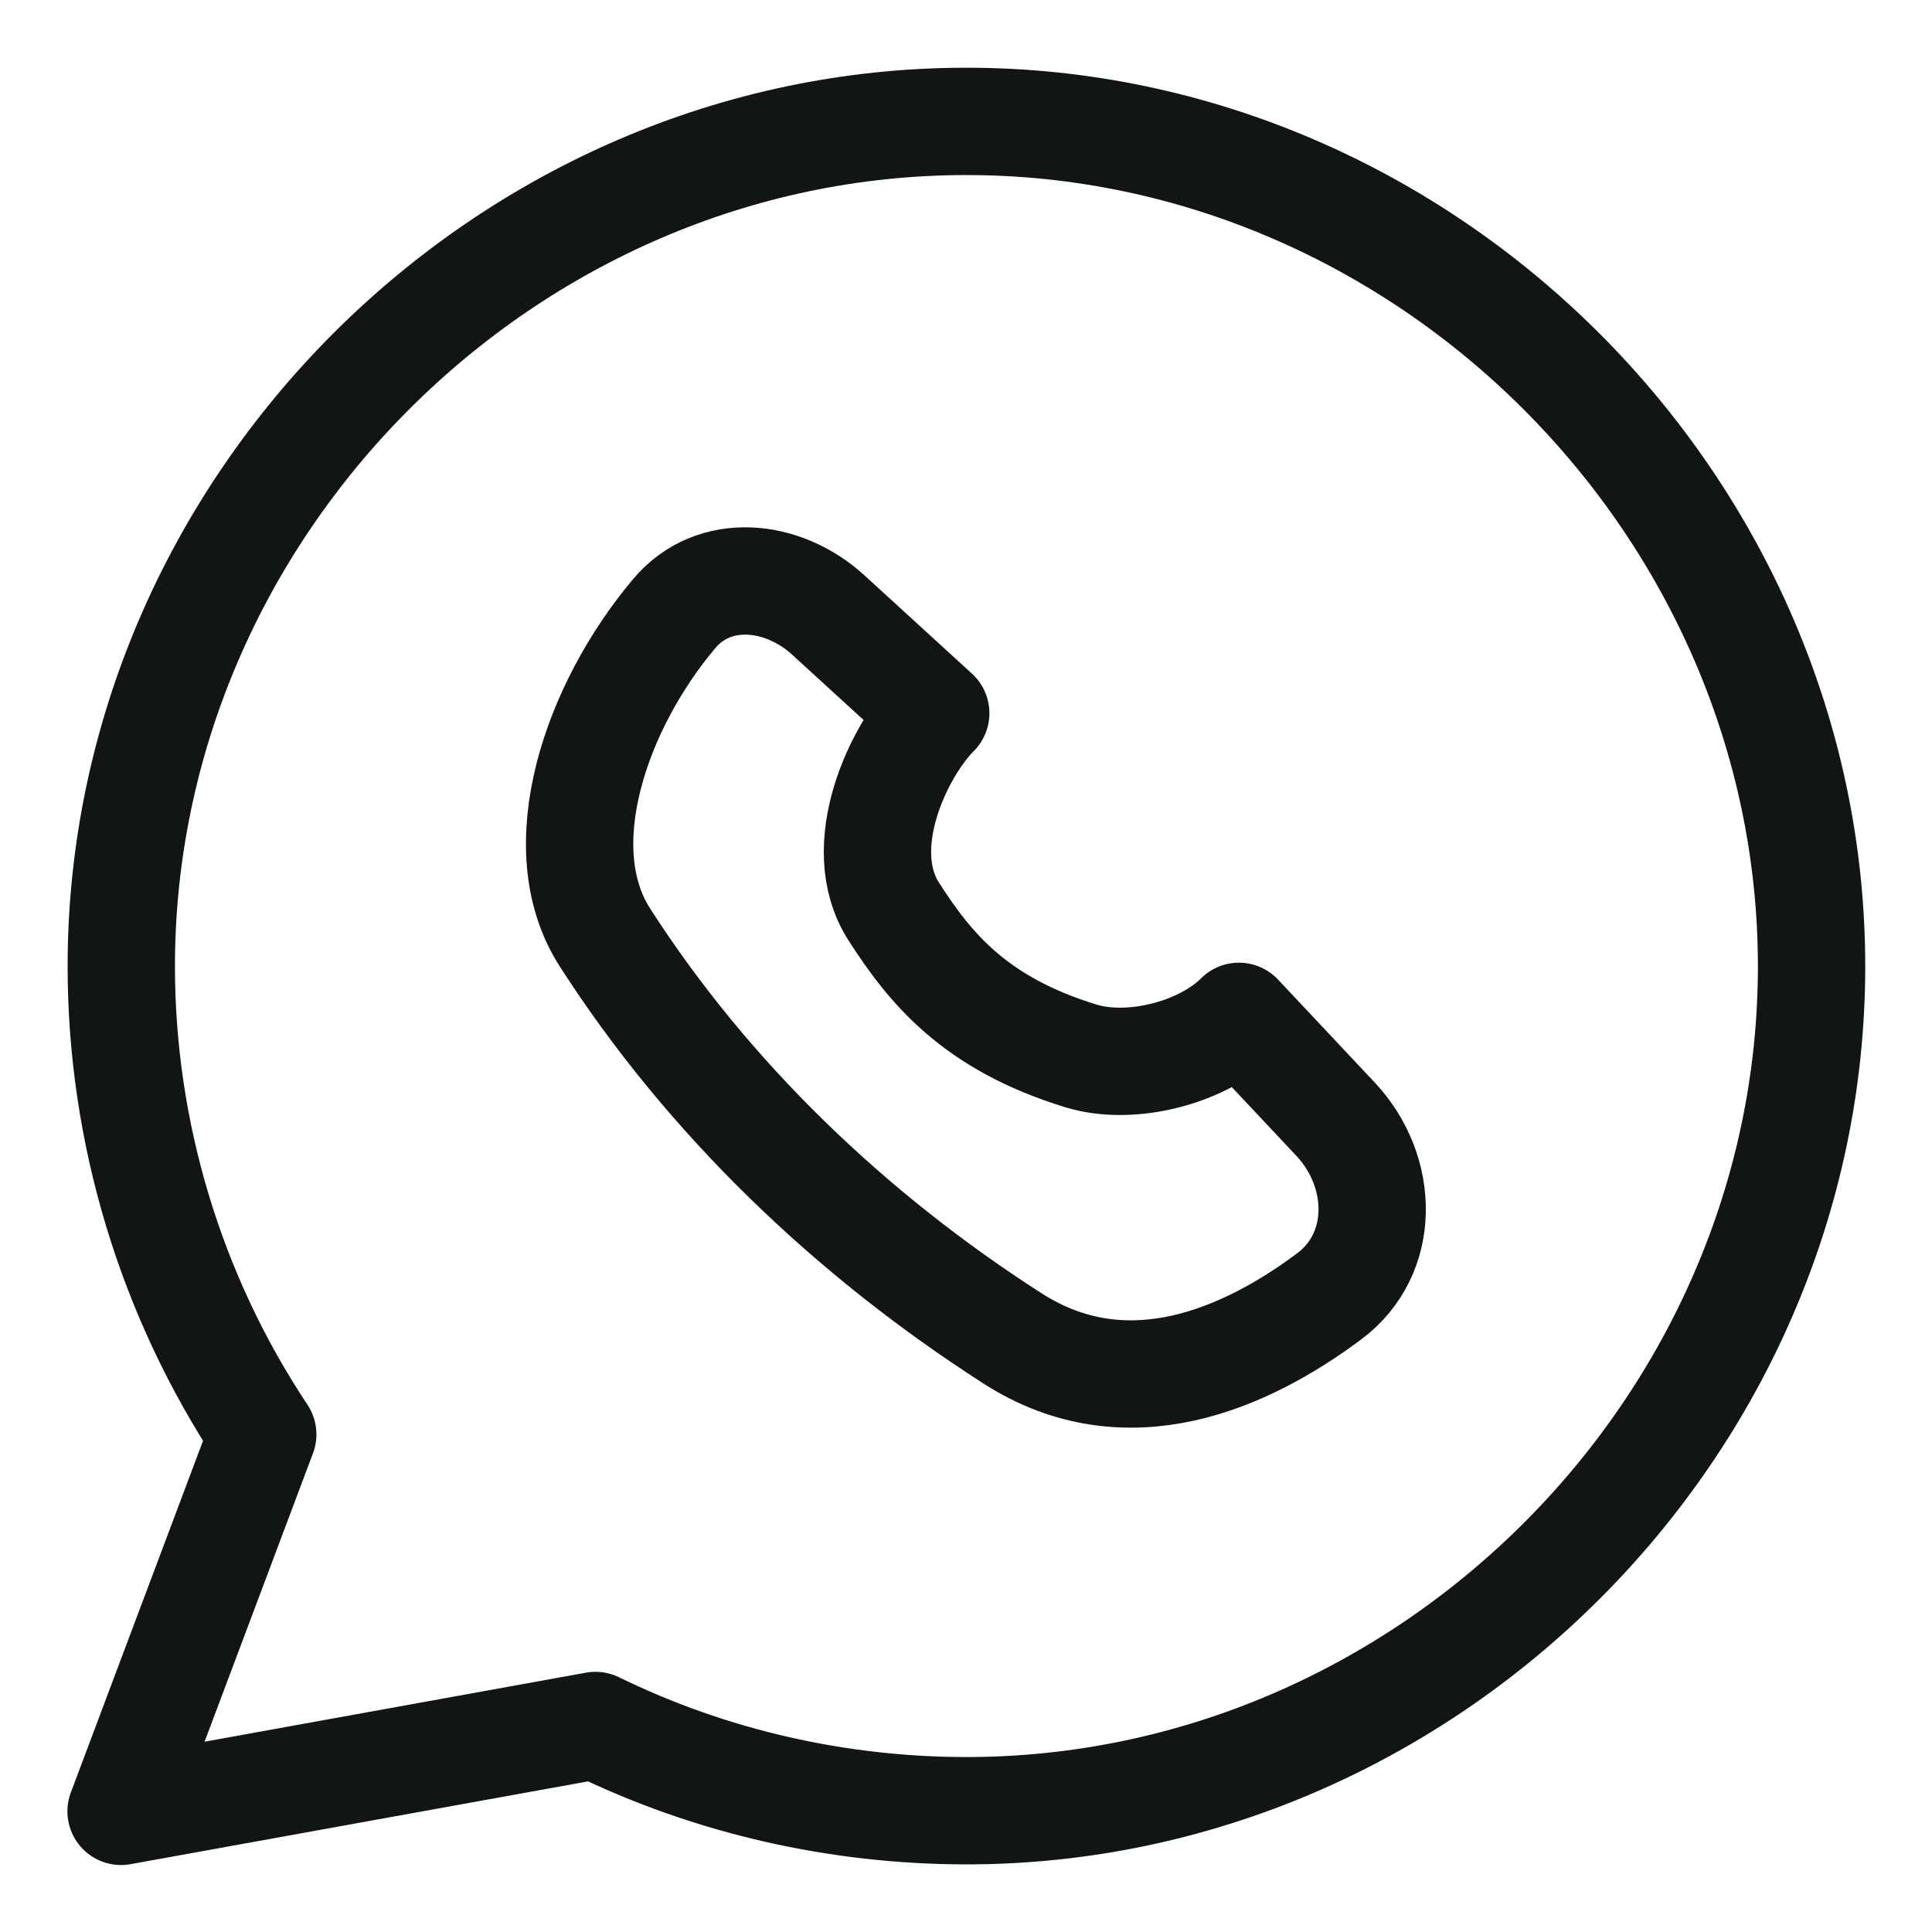
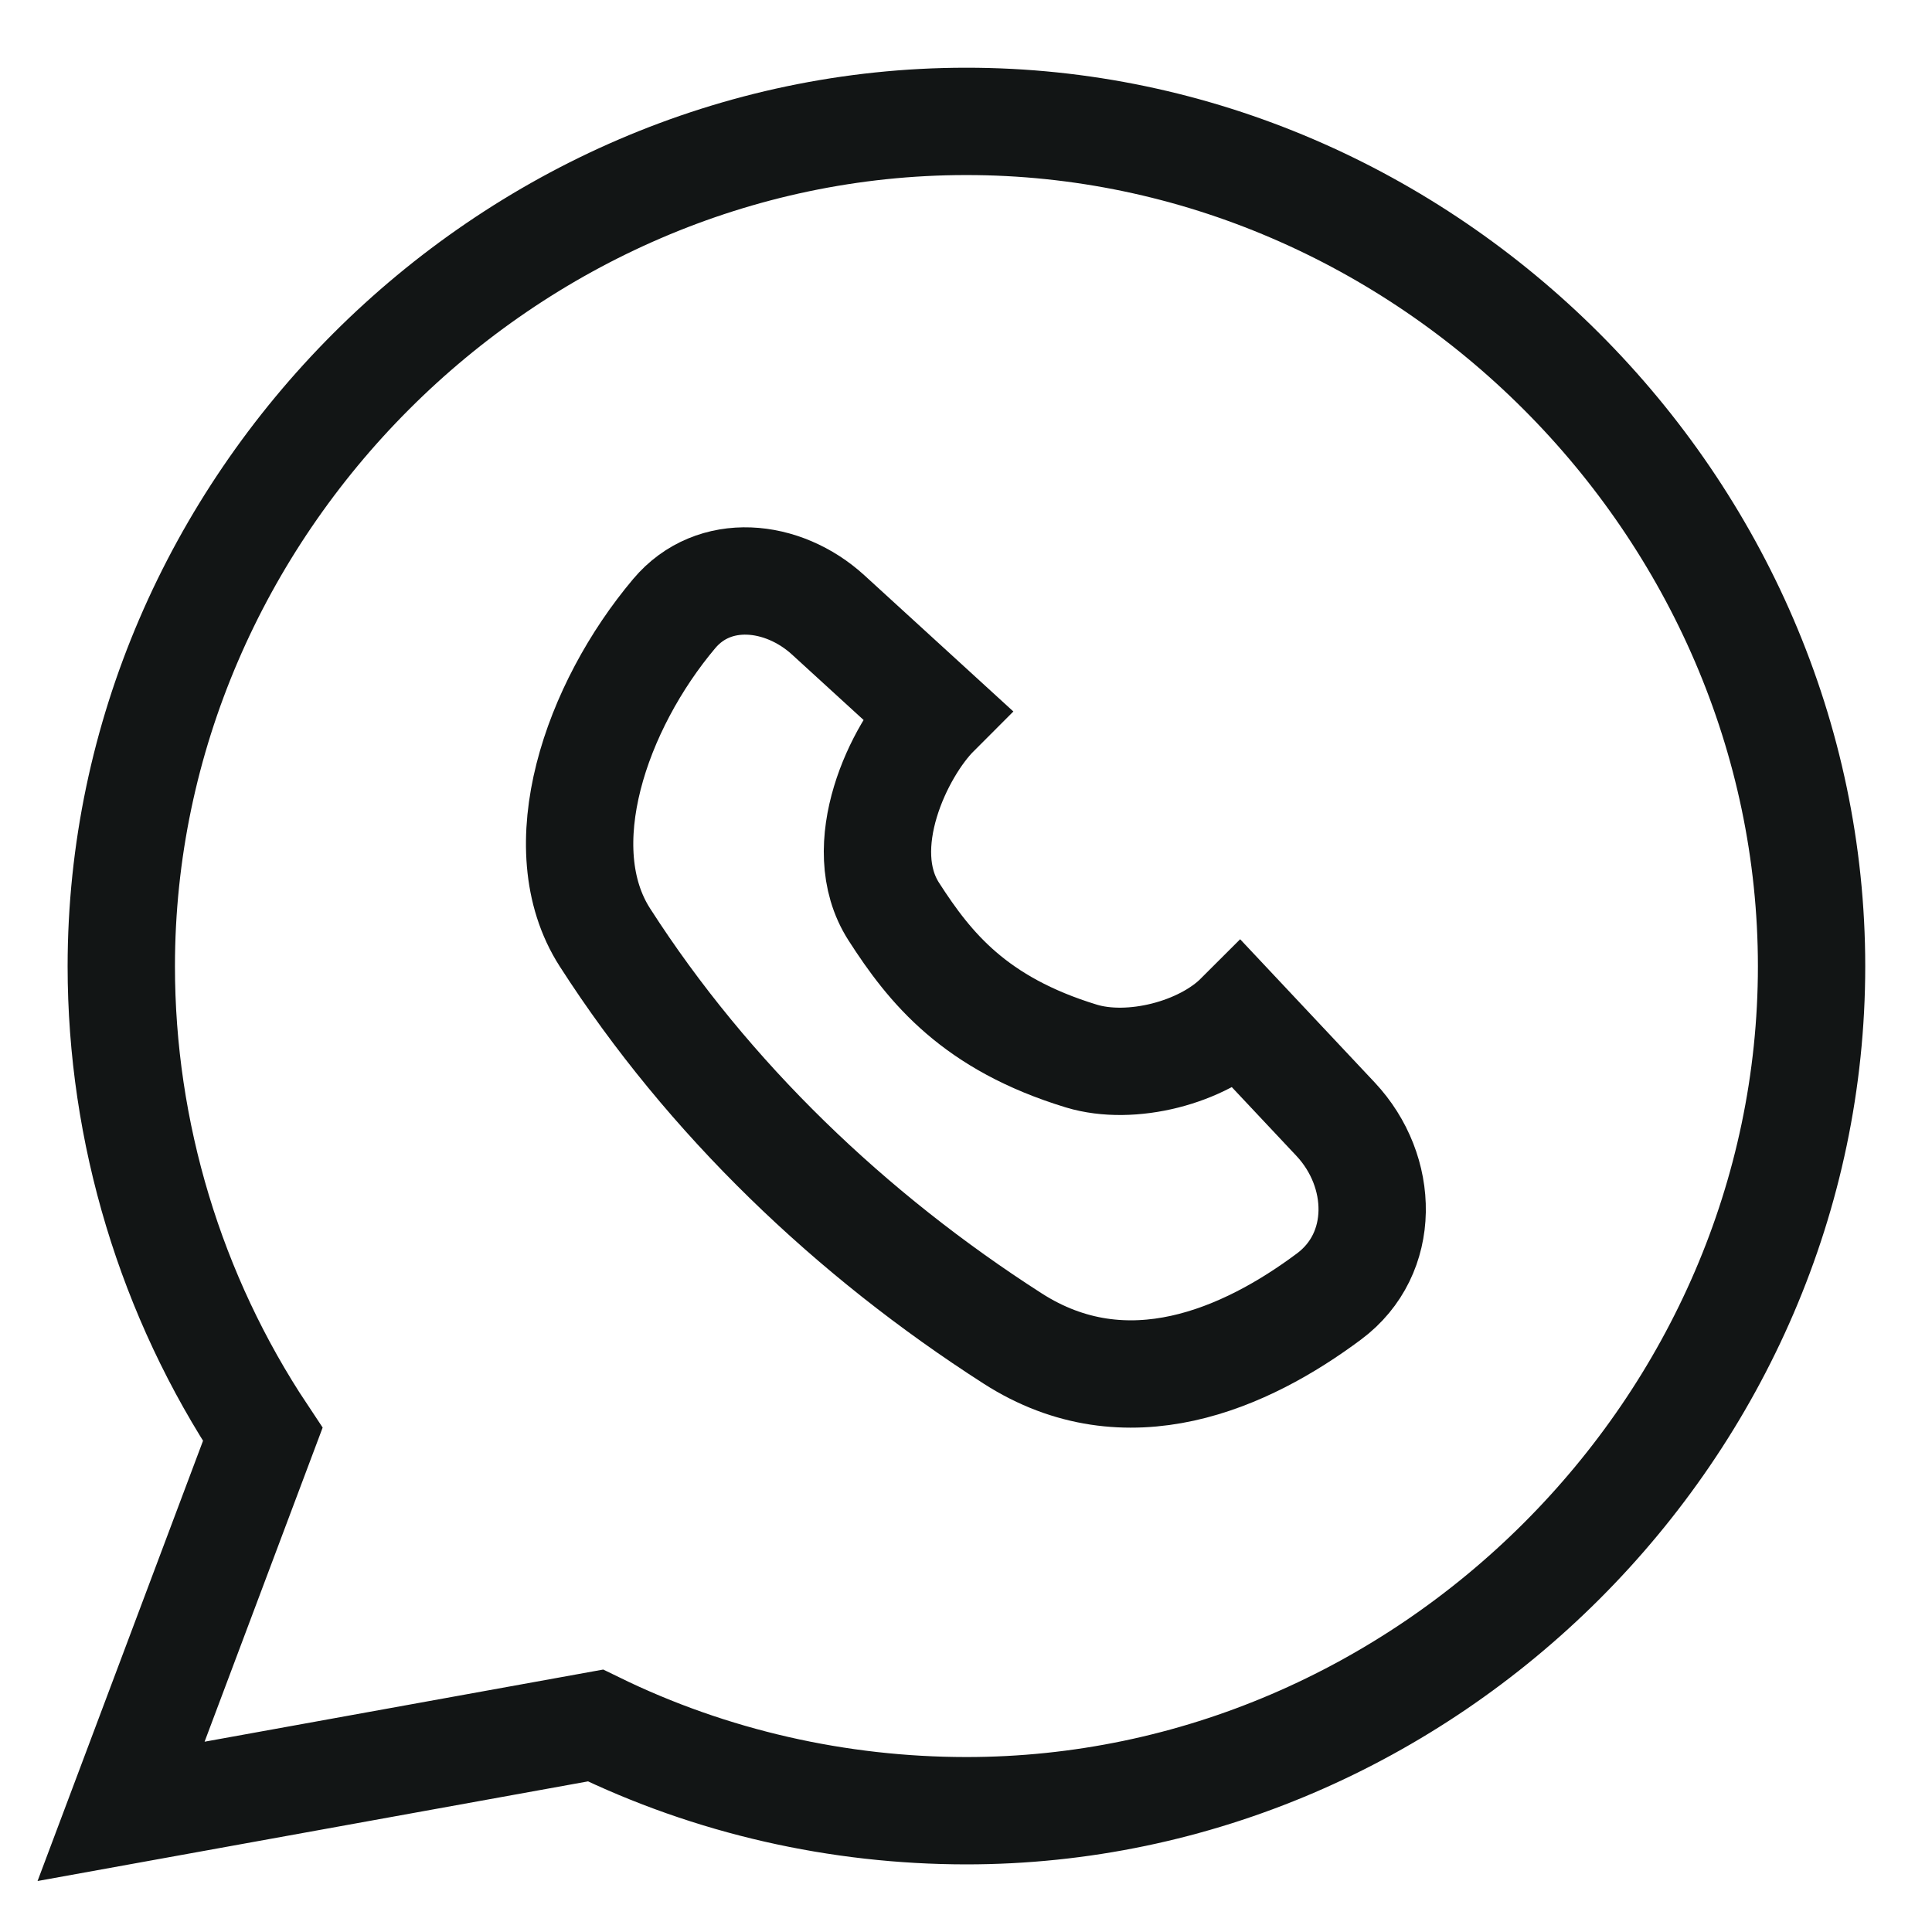
<svg xmlns="http://www.w3.org/2000/svg" width="18" height="18" viewBox="0 0 18 18" fill="none">
-   <path d="M9 1.131C4.713 1.132 1.13 4.719 1.13 9.003C1.13 10.548 1.59 12.074 2.448 13.364L1.128 16.876L5.548 16.076C6.628 16.604 7.814 16.869 9 16.87C13.292 16.872 16.878 13.29 16.878 9.003C16.878 4.721 13.291 1.128 9 1.131Z" stroke="#121515" stroke-linecap="round" stroke-linejoin="round" />
-   <path d="M9.434 12.47C10.499 13.154 11.609 12.656 12.382 12.079C12.917 11.681 12.899 10.913 12.443 10.427L11.543 9.469C11.202 9.81 10.537 9.979 10.075 9.839C9.082 9.536 8.665 9.019 8.327 8.493C7.939 7.888 8.377 6.986 8.718 6.645L7.716 5.729C7.293 5.343 6.651 5.278 6.282 5.716C5.552 6.582 5.098 7.897 5.636 8.734C6.601 10.237 7.931 11.506 9.434 12.47Z" stroke="#121515" stroke-linecap="round" stroke-linejoin="round" />
+   <path d="M9 1.131C4.713 1.132 1.13 4.719 1.13 9.003C1.13 10.548 1.59 12.074 2.448 13.364L1.128 16.876L5.548 16.076C6.628 16.604 7.814 16.869 9 16.87C13.292 16.872 16.878 13.29 16.878 9.003C16.878 4.721 13.291 1.128 9 1.131Z" stroke="#121515" strokeLinecap="round" strokeLinejoin="round" />
+   <path d="M9.434 12.47C10.499 13.154 11.609 12.656 12.382 12.079C12.917 11.681 12.899 10.913 12.443 10.427L11.543 9.469C11.202 9.81 10.537 9.979 10.075 9.839C9.082 9.536 8.665 9.019 8.327 8.493C7.939 7.888 8.377 6.986 8.718 6.645L7.716 5.729C7.293 5.343 6.651 5.278 6.282 5.716C5.552 6.582 5.098 7.897 5.636 8.734C6.601 10.237 7.931 11.506 9.434 12.47Z" stroke="#121515" strokeLinecap="round" strokeLinejoin="round" />
</svg>
